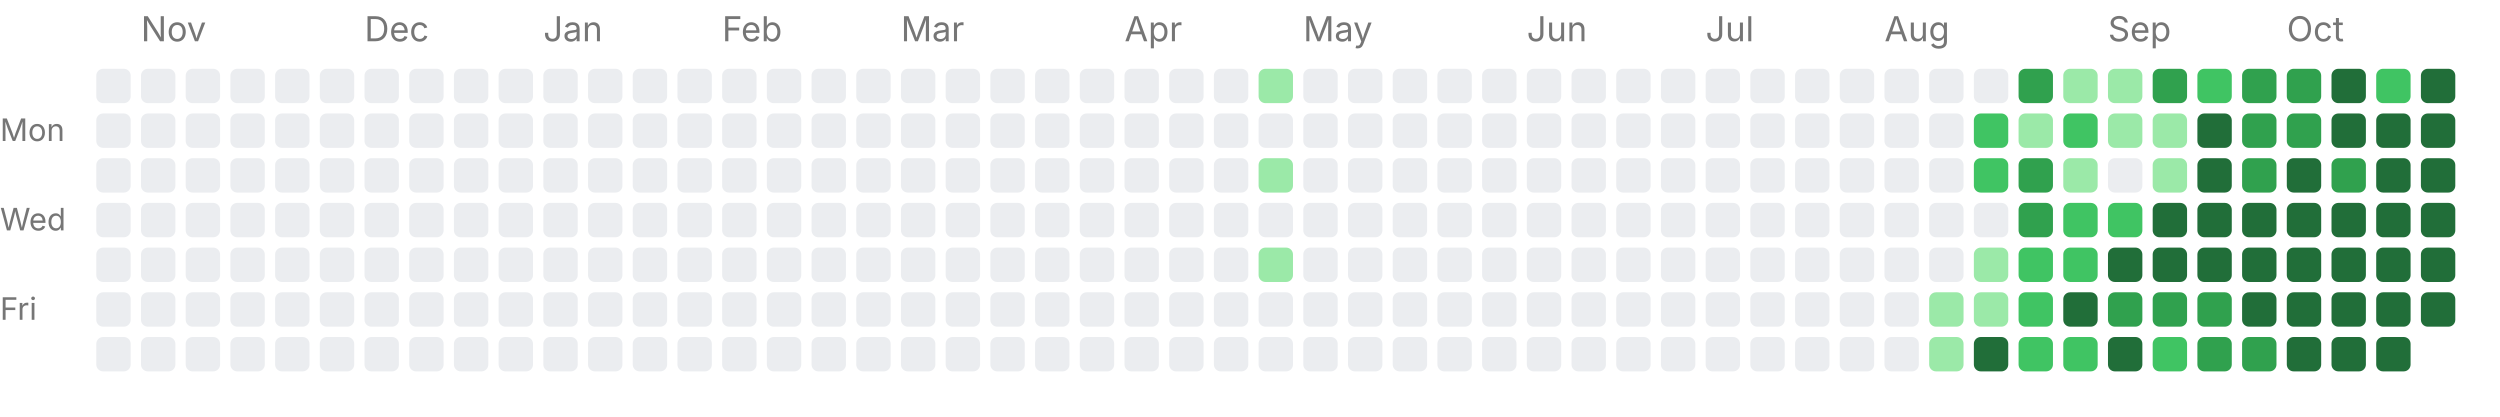
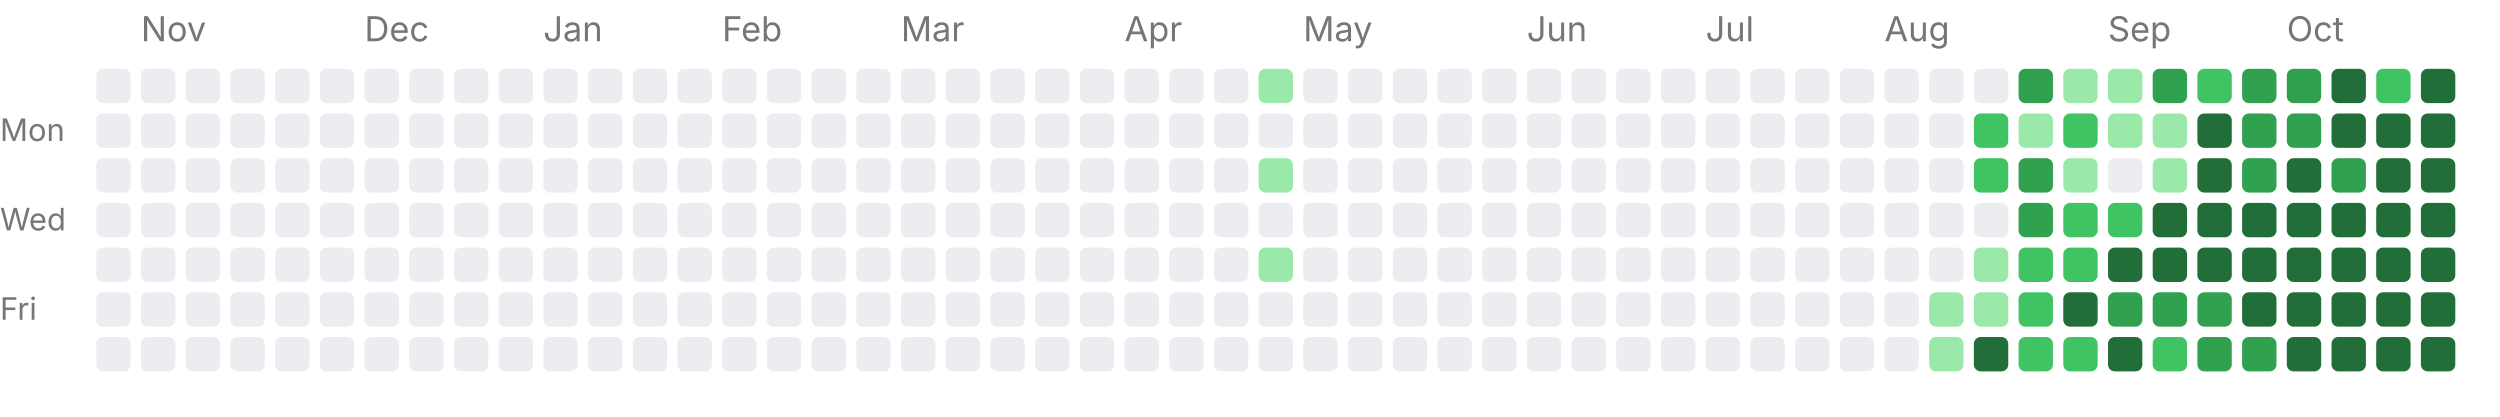
<svg xmlns="http://www.w3.org/2000/svg" viewBox="0 0 727 121" width="100%">
  <style>
    .day { shape-rendering: geometricPrecision; outline: none; }
    .day:hover { stroke: #0369a1; stroke-width: 1.5; }
  </style>
  <g>
    <text x="41" y="12" font-size="10" fill="#767676" font-family="-apple-system, BlinkMacSystemFont, Segoe UI, sans-serif">Nov</text>
    <text x="106" y="12" font-size="10" fill="#767676" font-family="-apple-system, BlinkMacSystemFont, Segoe UI, sans-serif">Dec</text>
    <text x="158" y="12" font-size="10" fill="#767676" font-family="-apple-system, BlinkMacSystemFont, Segoe UI, sans-serif">Jan</text>
    <text x="210" y="12" font-size="10" fill="#767676" font-family="-apple-system, BlinkMacSystemFont, Segoe UI, sans-serif">Feb</text>
    <text x="262" y="12" font-size="10" fill="#767676" font-family="-apple-system, BlinkMacSystemFont, Segoe UI, sans-serif">Mar</text>
    <text x="327" y="12" font-size="10" fill="#767676" font-family="-apple-system, BlinkMacSystemFont, Segoe UI, sans-serif">Apr</text>
    <text x="379" y="12" font-size="10" fill="#767676" font-family="-apple-system, BlinkMacSystemFont, Segoe UI, sans-serif">May</text>
    <text x="444" y="12" font-size="10" fill="#767676" font-family="-apple-system, BlinkMacSystemFont, Segoe UI, sans-serif">Jun</text>
    <text x="496" y="12" font-size="10" fill="#767676" font-family="-apple-system, BlinkMacSystemFont, Segoe UI, sans-serif">Jul</text>
    <text x="548" y="12" font-size="10" fill="#767676" font-family="-apple-system, BlinkMacSystemFont, Segoe UI, sans-serif">Aug</text>
    <text x="613" y="12" font-size="10" fill="#767676" font-family="-apple-system, BlinkMacSystemFont, Segoe UI, sans-serif">Sep</text>
    <text x="665" y="12" font-size="10" fill="#767676" font-family="-apple-system, BlinkMacSystemFont, Segoe UI, sans-serif">Oct</text>
    <text x="0" y="41" font-size="9" fill="#767676" font-family="-apple-system, BlinkMacSystemFont, Segoe UI, sans-serif">Mon</text>
    <text x="0" y="67" font-size="9" fill="#767676" font-family="-apple-system, BlinkMacSystemFont, Segoe UI, sans-serif">Wed</text>
    <text x="0" y="93" font-size="9" fill="#767676" font-family="-apple-system, BlinkMacSystemFont, Segoe UI, sans-serif">Fri</text>
    <rect class="day" width="10" height="10" x="28" y="20" fill="#ebedf0" rx="2" ry="2" data-date="2025-10-26" data-count="0" />
    <rect class="day" width="10" height="10" x="28" y="33" fill="#ebedf0" rx="2" ry="2" data-date="2025-10-27" data-count="0" />
    <rect class="day" width="10" height="10" x="28" y="46" fill="#ebedf0" rx="2" ry="2" data-date="2025-10-28" data-count="0" />
    <rect class="day" width="10" height="10" x="28" y="59" fill="#ebedf0" rx="2" ry="2" data-date="2025-10-29" data-count="0" />
    <rect class="day" width="10" height="10" x="28" y="72" fill="#ebedf0" rx="2" ry="2" data-date="2025-10-30" data-count="0" />
    <rect class="day" width="10" height="10" x="28" y="85" fill="#ebedf0" rx="2" ry="2" data-date="2025-10-31" data-count="0" />
    <rect class="day" width="10" height="10" x="28" y="98" fill="#ebedf0" rx="2" ry="2" data-date="2025-11-01" data-count="0" />
    <rect class="day" width="10" height="10" x="41" y="20" fill="#ebedf0" rx="2" ry="2" data-date="2025-11-02" data-count="0" />
    <rect class="day" width="10" height="10" x="41" y="33" fill="#ebedf0" rx="2" ry="2" data-date="2025-11-03" data-count="0" />
    <rect class="day" width="10" height="10" x="41" y="46" fill="#ebedf0" rx="2" ry="2" data-date="2025-11-04" data-count="0" />
    <rect class="day" width="10" height="10" x="41" y="59" fill="#ebedf0" rx="2" ry="2" data-date="2025-11-05" data-count="0" />
    <rect class="day" width="10" height="10" x="41" y="72" fill="#ebedf0" rx="2" ry="2" data-date="2025-11-06" data-count="0" />
    <rect class="day" width="10" height="10" x="41" y="85" fill="#ebedf0" rx="2" ry="2" data-date="2025-11-07" data-count="0" />
    <rect class="day" width="10" height="10" x="41" y="98" fill="#ebedf0" rx="2" ry="2" data-date="2025-11-08" data-count="0" />
    <rect class="day" width="10" height="10" x="54" y="20" fill="#ebedf0" rx="2" ry="2" data-date="2025-11-09" data-count="0" />
    <rect class="day" width="10" height="10" x="54" y="33" fill="#ebedf0" rx="2" ry="2" data-date="2025-11-10" data-count="0" />
    <rect class="day" width="10" height="10" x="54" y="46" fill="#ebedf0" rx="2" ry="2" data-date="2025-11-11" data-count="0" />
    <rect class="day" width="10" height="10" x="54" y="59" fill="#ebedf0" rx="2" ry="2" data-date="2025-11-12" data-count="0" />
    <rect class="day" width="10" height="10" x="54" y="72" fill="#ebedf0" rx="2" ry="2" data-date="2025-11-13" data-count="0" />
    <rect class="day" width="10" height="10" x="54" y="85" fill="#ebedf0" rx="2" ry="2" data-date="2025-11-14" data-count="0" />
    <rect class="day" width="10" height="10" x="54" y="98" fill="#ebedf0" rx="2" ry="2" data-date="2025-11-15" data-count="0" />
    <rect class="day" width="10" height="10" x="67" y="20" fill="#ebedf0" rx="2" ry="2" data-date="2025-11-16" data-count="0" />
    <rect class="day" width="10" height="10" x="67" y="33" fill="#ebedf0" rx="2" ry="2" data-date="2025-11-17" data-count="0" />
    <rect class="day" width="10" height="10" x="67" y="46" fill="#ebedf0" rx="2" ry="2" data-date="2025-11-18" data-count="0" />
    <rect class="day" width="10" height="10" x="67" y="59" fill="#ebedf0" rx="2" ry="2" data-date="2025-11-19" data-count="0" />
    <rect class="day" width="10" height="10" x="67" y="72" fill="#ebedf0" rx="2" ry="2" data-date="2025-11-20" data-count="0" />
    <rect class="day" width="10" height="10" x="67" y="85" fill="#ebedf0" rx="2" ry="2" data-date="2025-11-21" data-count="0" />
    <rect class="day" width="10" height="10" x="67" y="98" fill="#ebedf0" rx="2" ry="2" data-date="2025-11-22" data-count="0" />
    <rect class="day" width="10" height="10" x="80" y="20" fill="#ebedf0" rx="2" ry="2" data-date="2025-11-23" data-count="0" />
    <rect class="day" width="10" height="10" x="80" y="33" fill="#ebedf0" rx="2" ry="2" data-date="2025-11-24" data-count="0" />
    <rect class="day" width="10" height="10" x="80" y="46" fill="#ebedf0" rx="2" ry="2" data-date="2025-11-25" data-count="0" />
    <rect class="day" width="10" height="10" x="80" y="59" fill="#ebedf0" rx="2" ry="2" data-date="2025-11-26" data-count="0" />
    <rect class="day" width="10" height="10" x="80" y="72" fill="#ebedf0" rx="2" ry="2" data-date="2025-11-27" data-count="0" />
    <rect class="day" width="10" height="10" x="80" y="85" fill="#ebedf0" rx="2" ry="2" data-date="2025-11-28" data-count="0" />
    <rect class="day" width="10" height="10" x="80" y="98" fill="#ebedf0" rx="2" ry="2" data-date="2025-11-29" data-count="0" />
    <rect class="day" width="10" height="10" x="93" y="20" fill="#ebedf0" rx="2" ry="2" data-date="2025-11-30" data-count="0" />
    <rect class="day" width="10" height="10" x="93" y="33" fill="#ebedf0" rx="2" ry="2" data-date="2025-12-01" data-count="0" />
    <rect class="day" width="10" height="10" x="93" y="46" fill="#ebedf0" rx="2" ry="2" data-date="2025-12-02" data-count="0" />
    <rect class="day" width="10" height="10" x="93" y="59" fill="#ebedf0" rx="2" ry="2" data-date="2025-12-03" data-count="0" />
    <rect class="day" width="10" height="10" x="93" y="72" fill="#ebedf0" rx="2" ry="2" data-date="2025-12-04" data-count="0" />
    <rect class="day" width="10" height="10" x="93" y="85" fill="#ebedf0" rx="2" ry="2" data-date="2025-12-05" data-count="0" />
    <rect class="day" width="10" height="10" x="93" y="98" fill="#ebedf0" rx="2" ry="2" data-date="2025-12-06" data-count="0" />
    <rect class="day" width="10" height="10" x="106" y="20" fill="#ebedf0" rx="2" ry="2" data-date="2025-12-07" data-count="0" />
    <rect class="day" width="10" height="10" x="106" y="33" fill="#ebedf0" rx="2" ry="2" data-date="2025-12-08" data-count="0" />
    <rect class="day" width="10" height="10" x="106" y="46" fill="#ebedf0" rx="2" ry="2" data-date="2025-12-09" data-count="0" />
    <rect class="day" width="10" height="10" x="106" y="59" fill="#ebedf0" rx="2" ry="2" data-date="2025-12-10" data-count="0" />
    <rect class="day" width="10" height="10" x="106" y="72" fill="#ebedf0" rx="2" ry="2" data-date="2025-12-11" data-count="0" />
    <rect class="day" width="10" height="10" x="106" y="85" fill="#ebedf0" rx="2" ry="2" data-date="2025-12-12" data-count="0" />
    <rect class="day" width="10" height="10" x="106" y="98" fill="#ebedf0" rx="2" ry="2" data-date="2025-12-13" data-count="0" />
    <rect class="day" width="10" height="10" x="119" y="20" fill="#ebedf0" rx="2" ry="2" data-date="2025-12-14" data-count="0" />
    <rect class="day" width="10" height="10" x="119" y="33" fill="#ebedf0" rx="2" ry="2" data-date="2025-12-15" data-count="0" />
    <rect class="day" width="10" height="10" x="119" y="46" fill="#ebedf0" rx="2" ry="2" data-date="2025-12-16" data-count="0" />
    <rect class="day" width="10" height="10" x="119" y="59" fill="#ebedf0" rx="2" ry="2" data-date="2025-12-17" data-count="0" />
    <rect class="day" width="10" height="10" x="119" y="72" fill="#ebedf0" rx="2" ry="2" data-date="2025-12-18" data-count="0" />
    <rect class="day" width="10" height="10" x="119" y="85" fill="#ebedf0" rx="2" ry="2" data-date="2025-12-19" data-count="0" />
    <rect class="day" width="10" height="10" x="119" y="98" fill="#ebedf0" rx="2" ry="2" data-date="2025-12-20" data-count="0" />
    <rect class="day" width="10" height="10" x="132" y="20" fill="#ebedf0" rx="2" ry="2" data-date="2025-12-21" data-count="0" />
    <rect class="day" width="10" height="10" x="132" y="33" fill="#ebedf0" rx="2" ry="2" data-date="2025-12-22" data-count="0" />
    <rect class="day" width="10" height="10" x="132" y="46" fill="#ebedf0" rx="2" ry="2" data-date="2025-12-23" data-count="0" />
    <rect class="day" width="10" height="10" x="132" y="59" fill="#ebedf0" rx="2" ry="2" data-date="2025-12-24" data-count="0" />
    <rect class="day" width="10" height="10" x="132" y="72" fill="#ebedf0" rx="2" ry="2" data-date="2025-12-25" data-count="0" />
    <rect class="day" width="10" height="10" x="132" y="85" fill="#ebedf0" rx="2" ry="2" data-date="2025-12-26" data-count="0" />
    <rect class="day" width="10" height="10" x="132" y="98" fill="#ebedf0" rx="2" ry="2" data-date="2025-12-27" data-count="0" />
    <rect class="day" width="10" height="10" x="145" y="20" fill="#ebedf0" rx="2" ry="2" data-date="2025-12-28" data-count="0" />
    <rect class="day" width="10" height="10" x="145" y="33" fill="#ebedf0" rx="2" ry="2" data-date="2025-12-29" data-count="0" />
    <rect class="day" width="10" height="10" x="145" y="46" fill="#ebedf0" rx="2" ry="2" data-date="2025-12-30" data-count="0" />
    <rect class="day" width="10" height="10" x="145" y="59" fill="#ebedf0" rx="2" ry="2" data-date="2025-12-31" data-count="0" />
    <rect class="day" width="10" height="10" x="145" y="72" fill="#ebedf0" rx="2" ry="2" data-date="2026-01-01" data-count="0" />
    <rect class="day" width="10" height="10" x="145" y="85" fill="#ebedf0" rx="2" ry="2" data-date="2026-01-02" data-count="0" />
    <rect class="day" width="10" height="10" x="145" y="98" fill="#ebedf0" rx="2" ry="2" data-date="2026-01-03" data-count="0" />
    <rect class="day" width="10" height="10" x="158" y="20" fill="#ebedf0" rx="2" ry="2" data-date="2026-01-04" data-count="0" />
    <rect class="day" width="10" height="10" x="158" y="33" fill="#ebedf0" rx="2" ry="2" data-date="2026-01-05" data-count="0" />
    <rect class="day" width="10" height="10" x="158" y="46" fill="#ebedf0" rx="2" ry="2" data-date="2026-01-06" data-count="0" />
    <rect class="day" width="10" height="10" x="158" y="59" fill="#ebedf0" rx="2" ry="2" data-date="2026-01-07" data-count="0" />
    <rect class="day" width="10" height="10" x="158" y="72" fill="#ebedf0" rx="2" ry="2" data-date="2026-01-08" data-count="0" />
    <rect class="day" width="10" height="10" x="158" y="85" fill="#ebedf0" rx="2" ry="2" data-date="2026-01-09" data-count="0" />
    <rect class="day" width="10" height="10" x="158" y="98" fill="#ebedf0" rx="2" ry="2" data-date="2026-01-10" data-count="0" />
    <rect class="day" width="10" height="10" x="171" y="20" fill="#ebedf0" rx="2" ry="2" data-date="2026-01-11" data-count="0" />
    <rect class="day" width="10" height="10" x="171" y="33" fill="#ebedf0" rx="2" ry="2" data-date="2026-01-12" data-count="0" />
    <rect class="day" width="10" height="10" x="171" y="46" fill="#ebedf0" rx="2" ry="2" data-date="2026-01-13" data-count="0" />
    <rect class="day" width="10" height="10" x="171" y="59" fill="#ebedf0" rx="2" ry="2" data-date="2026-01-14" data-count="0" />
    <rect class="day" width="10" height="10" x="171" y="72" fill="#ebedf0" rx="2" ry="2" data-date="2026-01-15" data-count="0" />
    <rect class="day" width="10" height="10" x="171" y="85" fill="#ebedf0" rx="2" ry="2" data-date="2026-01-16" data-count="0" />
    <rect class="day" width="10" height="10" x="171" y="98" fill="#ebedf0" rx="2" ry="2" data-date="2026-01-17" data-count="0" />
    <rect class="day" width="10" height="10" x="184" y="20" fill="#ebedf0" rx="2" ry="2" data-date="2026-01-18" data-count="0" />
    <rect class="day" width="10" height="10" x="184" y="33" fill="#ebedf0" rx="2" ry="2" data-date="2026-01-19" data-count="0" />
    <rect class="day" width="10" height="10" x="184" y="46" fill="#ebedf0" rx="2" ry="2" data-date="2026-01-20" data-count="0" />
    <rect class="day" width="10" height="10" x="184" y="59" fill="#ebedf0" rx="2" ry="2" data-date="2026-01-21" data-count="0" />
    <rect class="day" width="10" height="10" x="184" y="72" fill="#ebedf0" rx="2" ry="2" data-date="2026-01-22" data-count="0" />
    <rect class="day" width="10" height="10" x="184" y="85" fill="#ebedf0" rx="2" ry="2" data-date="2026-01-23" data-count="0" />
    <rect class="day" width="10" height="10" x="184" y="98" fill="#ebedf0" rx="2" ry="2" data-date="2026-01-24" data-count="0" />
    <rect class="day" width="10" height="10" x="197" y="20" fill="#ebedf0" rx="2" ry="2" data-date="2026-01-25" data-count="0" />
    <rect class="day" width="10" height="10" x="197" y="33" fill="#ebedf0" rx="2" ry="2" data-date="2026-01-26" data-count="0" />
    <rect class="day" width="10" height="10" x="197" y="46" fill="#ebedf0" rx="2" ry="2" data-date="2026-01-27" data-count="0" />
    <rect class="day" width="10" height="10" x="197" y="59" fill="#ebedf0" rx="2" ry="2" data-date="2026-01-28" data-count="0" />
    <rect class="day" width="10" height="10" x="197" y="72" fill="#ebedf0" rx="2" ry="2" data-date="2026-01-29" data-count="0" />
    <rect class="day" width="10" height="10" x="197" y="85" fill="#ebedf0" rx="2" ry="2" data-date="2026-01-30" data-count="0" />
    <rect class="day" width="10" height="10" x="197" y="98" fill="#ebedf0" rx="2" ry="2" data-date="2026-01-31" data-count="0" />
    <rect class="day" width="10" height="10" x="210" y="20" fill="#ebedf0" rx="2" ry="2" data-date="2026-02-01" data-count="0" />
    <rect class="day" width="10" height="10" x="210" y="33" fill="#ebedf0" rx="2" ry="2" data-date="2026-02-02" data-count="0" />
    <rect class="day" width="10" height="10" x="210" y="46" fill="#ebedf0" rx="2" ry="2" data-date="2026-02-03" data-count="0" />
    <rect class="day" width="10" height="10" x="210" y="59" fill="#ebedf0" rx="2" ry="2" data-date="2026-02-04" data-count="0" />
    <rect class="day" width="10" height="10" x="210" y="72" fill="#ebedf0" rx="2" ry="2" data-date="2026-02-05" data-count="0" />
    <rect class="day" width="10" height="10" x="210" y="85" fill="#ebedf0" rx="2" ry="2" data-date="2026-02-06" data-count="0" />
    <rect class="day" width="10" height="10" x="210" y="98" fill="#ebedf0" rx="2" ry="2" data-date="2026-02-07" data-count="0" />
    <rect class="day" width="10" height="10" x="223" y="20" fill="#ebedf0" rx="2" ry="2" data-date="2026-02-08" data-count="0" />
    <rect class="day" width="10" height="10" x="223" y="33" fill="#ebedf0" rx="2" ry="2" data-date="2026-02-09" data-count="0" />
    <rect class="day" width="10" height="10" x="223" y="46" fill="#ebedf0" rx="2" ry="2" data-date="2026-02-10" data-count="0" />
    <rect class="day" width="10" height="10" x="223" y="59" fill="#ebedf0" rx="2" ry="2" data-date="2026-02-11" data-count="0" />
    <rect class="day" width="10" height="10" x="223" y="72" fill="#ebedf0" rx="2" ry="2" data-date="2026-02-12" data-count="0" />
    <rect class="day" width="10" height="10" x="223" y="85" fill="#ebedf0" rx="2" ry="2" data-date="2026-02-13" data-count="0" />
    <rect class="day" width="10" height="10" x="223" y="98" fill="#ebedf0" rx="2" ry="2" data-date="2026-02-14" data-count="0" />
    <rect class="day" width="10" height="10" x="236" y="20" fill="#ebedf0" rx="2" ry="2" data-date="2026-02-15" data-count="0" />
    <rect class="day" width="10" height="10" x="236" y="33" fill="#ebedf0" rx="2" ry="2" data-date="2026-02-16" data-count="0" />
    <rect class="day" width="10" height="10" x="236" y="46" fill="#ebedf0" rx="2" ry="2" data-date="2026-02-17" data-count="0" />
    <rect class="day" width="10" height="10" x="236" y="59" fill="#ebedf0" rx="2" ry="2" data-date="2026-02-18" data-count="0" />
    <rect class="day" width="10" height="10" x="236" y="72" fill="#ebedf0" rx="2" ry="2" data-date="2026-02-19" data-count="0" />
    <rect class="day" width="10" height="10" x="236" y="85" fill="#ebedf0" rx="2" ry="2" data-date="2026-02-20" data-count="0" />
    <rect class="day" width="10" height="10" x="236" y="98" fill="#ebedf0" rx="2" ry="2" data-date="2026-02-21" data-count="0" />
    <rect class="day" width="10" height="10" x="249" y="20" fill="#ebedf0" rx="2" ry="2" data-date="2026-02-22" data-count="0" />
    <rect class="day" width="10" height="10" x="249" y="33" fill="#ebedf0" rx="2" ry="2" data-date="2026-02-23" data-count="0" />
    <rect class="day" width="10" height="10" x="249" y="46" fill="#ebedf0" rx="2" ry="2" data-date="2026-02-24" data-count="0" />
    <rect class="day" width="10" height="10" x="249" y="59" fill="#ebedf0" rx="2" ry="2" data-date="2026-02-25" data-count="0" />
    <rect class="day" width="10" height="10" x="249" y="72" fill="#ebedf0" rx="2" ry="2" data-date="2026-02-26" data-count="0" />
    <rect class="day" width="10" height="10" x="249" y="85" fill="#ebedf0" rx="2" ry="2" data-date="2026-02-27" data-count="0" />
    <rect class="day" width="10" height="10" x="249" y="98" fill="#ebedf0" rx="2" ry="2" data-date="2026-02-28" data-count="0" />
    <rect class="day" width="10" height="10" x="262" y="20" fill="#ebedf0" rx="2" ry="2" data-date="2026-03-01" data-count="0" />
    <rect class="day" width="10" height="10" x="262" y="33" fill="#ebedf0" rx="2" ry="2" data-date="2026-03-02" data-count="0" />
    <rect class="day" width="10" height="10" x="262" y="46" fill="#ebedf0" rx="2" ry="2" data-date="2026-03-03" data-count="0" />
    <rect class="day" width="10" height="10" x="262" y="59" fill="#ebedf0" rx="2" ry="2" data-date="2026-03-04" data-count="0" />
    <rect class="day" width="10" height="10" x="262" y="72" fill="#ebedf0" rx="2" ry="2" data-date="2026-03-05" data-count="0" />
    <rect class="day" width="10" height="10" x="262" y="85" fill="#ebedf0" rx="2" ry="2" data-date="2026-03-06" data-count="0" />
    <rect class="day" width="10" height="10" x="262" y="98" fill="#ebedf0" rx="2" ry="2" data-date="2026-03-07" data-count="0" />
    <rect class="day" width="10" height="10" x="275" y="20" fill="#ebedf0" rx="2" ry="2" data-date="2026-03-08" data-count="0" />
    <rect class="day" width="10" height="10" x="275" y="33" fill="#ebedf0" rx="2" ry="2" data-date="2026-03-09" data-count="0" />
    <rect class="day" width="10" height="10" x="275" y="46" fill="#ebedf0" rx="2" ry="2" data-date="2026-03-10" data-count="0" />
    <rect class="day" width="10" height="10" x="275" y="59" fill="#ebedf0" rx="2" ry="2" data-date="2026-03-11" data-count="0" />
    <rect class="day" width="10" height="10" x="275" y="72" fill="#ebedf0" rx="2" ry="2" data-date="2026-03-12" data-count="0" />
    <rect class="day" width="10" height="10" x="275" y="85" fill="#ebedf0" rx="2" ry="2" data-date="2026-03-13" data-count="0" />
    <rect class="day" width="10" height="10" x="275" y="98" fill="#ebedf0" rx="2" ry="2" data-date="2026-03-14" data-count="0" />
    <rect class="day" width="10" height="10" x="288" y="20" fill="#ebedf0" rx="2" ry="2" data-date="2026-03-15" data-count="0" />
    <rect class="day" width="10" height="10" x="288" y="33" fill="#ebedf0" rx="2" ry="2" data-date="2026-03-16" data-count="0" />
    <rect class="day" width="10" height="10" x="288" y="46" fill="#ebedf0" rx="2" ry="2" data-date="2026-03-17" data-count="0" />
    <rect class="day" width="10" height="10" x="288" y="59" fill="#ebedf0" rx="2" ry="2" data-date="2026-03-18" data-count="0" />
    <rect class="day" width="10" height="10" x="288" y="72" fill="#ebedf0" rx="2" ry="2" data-date="2026-03-19" data-count="0" />
    <rect class="day" width="10" height="10" x="288" y="85" fill="#ebedf0" rx="2" ry="2" data-date="2026-03-20" data-count="0" />
    <rect class="day" width="10" height="10" x="288" y="98" fill="#ebedf0" rx="2" ry="2" data-date="2026-03-21" data-count="0" />
    <rect class="day" width="10" height="10" x="301" y="20" fill="#ebedf0" rx="2" ry="2" data-date="2026-03-22" data-count="0" />
    <rect class="day" width="10" height="10" x="301" y="33" fill="#ebedf0" rx="2" ry="2" data-date="2026-03-23" data-count="0" />
    <rect class="day" width="10" height="10" x="301" y="46" fill="#ebedf0" rx="2" ry="2" data-date="2026-03-24" data-count="0" />
    <rect class="day" width="10" height="10" x="301" y="59" fill="#ebedf0" rx="2" ry="2" data-date="2026-03-25" data-count="0" />
    <rect class="day" width="10" height="10" x="301" y="72" fill="#ebedf0" rx="2" ry="2" data-date="2026-03-26" data-count="0" />
    <rect class="day" width="10" height="10" x="301" y="85" fill="#ebedf0" rx="2" ry="2" data-date="2026-03-27" data-count="0" />
    <rect class="day" width="10" height="10" x="301" y="98" fill="#ebedf0" rx="2" ry="2" data-date="2026-03-28" data-count="0" />
    <rect class="day" width="10" height="10" x="314" y="20" fill="#ebedf0" rx="2" ry="2" data-date="2026-03-29" data-count="0" />
    <rect class="day" width="10" height="10" x="314" y="33" fill="#ebedf0" rx="2" ry="2" data-date="2026-03-30" data-count="0" />
    <rect class="day" width="10" height="10" x="314" y="46" fill="#ebedf0" rx="2" ry="2" data-date="2026-03-31" data-count="0" />
    <rect class="day" width="10" height="10" x="314" y="59" fill="#ebedf0" rx="2" ry="2" data-date="2026-04-01" data-count="0" />
    <rect class="day" width="10" height="10" x="314" y="72" fill="#ebedf0" rx="2" ry="2" data-date="2026-04-02" data-count="0" />
    <rect class="day" width="10" height="10" x="314" y="85" fill="#ebedf0" rx="2" ry="2" data-date="2026-04-03" data-count="0" />
    <rect class="day" width="10" height="10" x="314" y="98" fill="#ebedf0" rx="2" ry="2" data-date="2026-04-04" data-count="0" />
    <rect class="day" width="10" height="10" x="327" y="20" fill="#ebedf0" rx="2" ry="2" data-date="2026-04-05" data-count="0" />
    <rect class="day" width="10" height="10" x="327" y="33" fill="#ebedf0" rx="2" ry="2" data-date="2026-04-06" data-count="0" />
    <rect class="day" width="10" height="10" x="327" y="46" fill="#ebedf0" rx="2" ry="2" data-date="2026-04-07" data-count="0" />
    <rect class="day" width="10" height="10" x="327" y="59" fill="#ebedf0" rx="2" ry="2" data-date="2026-04-08" data-count="0" />
    <rect class="day" width="10" height="10" x="327" y="72" fill="#ebedf0" rx="2" ry="2" data-date="2026-04-09" data-count="0" />
    <rect class="day" width="10" height="10" x="327" y="85" fill="#ebedf0" rx="2" ry="2" data-date="2026-04-10" data-count="0" />
    <rect class="day" width="10" height="10" x="327" y="98" fill="#ebedf0" rx="2" ry="2" data-date="2026-04-11" data-count="0" />
    <rect class="day" width="10" height="10" x="340" y="20" fill="#ebedf0" rx="2" ry="2" data-date="2026-04-12" data-count="0" />
    <rect class="day" width="10" height="10" x="340" y="33" fill="#ebedf0" rx="2" ry="2" data-date="2026-04-13" data-count="0" />
    <rect class="day" width="10" height="10" x="340" y="46" fill="#ebedf0" rx="2" ry="2" data-date="2026-04-14" data-count="0" />
    <rect class="day" width="10" height="10" x="340" y="59" fill="#ebedf0" rx="2" ry="2" data-date="2026-04-15" data-count="0" />
    <rect class="day" width="10" height="10" x="340" y="72" fill="#ebedf0" rx="2" ry="2" data-date="2026-04-16" data-count="0" />
    <rect class="day" width="10" height="10" x="340" y="85" fill="#ebedf0" rx="2" ry="2" data-date="2026-04-17" data-count="0" />
    <rect class="day" width="10" height="10" x="340" y="98" fill="#ebedf0" rx="2" ry="2" data-date="2026-04-18" data-count="0" />
    <rect class="day" width="10" height="10" x="353" y="20" fill="#ebedf0" rx="2" ry="2" data-date="2026-04-19" data-count="0" />
    <rect class="day" width="10" height="10" x="353" y="33" fill="#ebedf0" rx="2" ry="2" data-date="2026-04-20" data-count="0" />
    <rect class="day" width="10" height="10" x="353" y="46" fill="#ebedf0" rx="2" ry="2" data-date="2026-04-21" data-count="0" />
    <rect class="day" width="10" height="10" x="353" y="59" fill="#ebedf0" rx="2" ry="2" data-date="2026-04-22" data-count="0" />
    <rect class="day" width="10" height="10" x="353" y="72" fill="#ebedf0" rx="2" ry="2" data-date="2026-04-23" data-count="0" />
    <rect class="day" width="10" height="10" x="353" y="85" fill="#ebedf0" rx="2" ry="2" data-date="2026-04-24" data-count="0" />
    <rect class="day" width="10" height="10" x="353" y="98" fill="#ebedf0" rx="2" ry="2" data-date="2026-04-25" data-count="0" />
    <rect class="day" width="10" height="10" x="366" y="20" fill="#9be9a8" rx="2" ry="2" data-date="2026-04-26" data-count="3" />
    <rect class="day" width="10" height="10" x="366" y="33" fill="#ebedf0" rx="2" ry="2" data-date="2026-04-27" data-count="0" />
    <rect class="day" width="10" height="10" x="366" y="46" fill="#9be9a8" rx="2" ry="2" data-date="2026-04-28" data-count="2" />
    <rect class="day" width="10" height="10" x="366" y="59" fill="#ebedf0" rx="2" ry="2" data-date="2026-04-29" data-count="0" />
    <rect class="day" width="10" height="10" x="366" y="72" fill="#9be9a8" rx="2" ry="2" data-date="2026-04-30" data-count="1" />
    <rect class="day" width="10" height="10" x="366" y="85" fill="#ebedf0" rx="2" ry="2" data-date="2026-05-01" data-count="0" />
    <rect class="day" width="10" height="10" x="366" y="98" fill="#ebedf0" rx="2" ry="2" data-date="2026-05-02" data-count="0" />
    <rect class="day" width="10" height="10" x="379" y="20" fill="#ebedf0" rx="2" ry="2" data-date="2026-05-03" data-count="0" />
    <rect class="day" width="10" height="10" x="379" y="33" fill="#ebedf0" rx="2" ry="2" data-date="2026-05-04" data-count="0" />
    <rect class="day" width="10" height="10" x="379" y="46" fill="#ebedf0" rx="2" ry="2" data-date="2026-05-05" data-count="0" />
    <rect class="day" width="10" height="10" x="379" y="59" fill="#ebedf0" rx="2" ry="2" data-date="2026-05-06" data-count="0" />
    <rect class="day" width="10" height="10" x="379" y="72" fill="#ebedf0" rx="2" ry="2" data-date="2026-05-07" data-count="0" />
    <rect class="day" width="10" height="10" x="379" y="85" fill="#ebedf0" rx="2" ry="2" data-date="2026-05-08" data-count="0" />
    <rect class="day" width="10" height="10" x="379" y="98" fill="#ebedf0" rx="2" ry="2" data-date="2026-05-09" data-count="0" />
    <rect class="day" width="10" height="10" x="392" y="20" fill="#ebedf0" rx="2" ry="2" data-date="2026-05-10" data-count="0" />
    <rect class="day" width="10" height="10" x="392" y="33" fill="#ebedf0" rx="2" ry="2" data-date="2026-05-11" data-count="0" />
    <rect class="day" width="10" height="10" x="392" y="46" fill="#ebedf0" rx="2" ry="2" data-date="2026-05-12" data-count="0" />
    <rect class="day" width="10" height="10" x="392" y="59" fill="#ebedf0" rx="2" ry="2" data-date="2026-05-13" data-count="0" />
    <rect class="day" width="10" height="10" x="392" y="72" fill="#ebedf0" rx="2" ry="2" data-date="2026-05-14" data-count="0" />
    <rect class="day" width="10" height="10" x="392" y="85" fill="#ebedf0" rx="2" ry="2" data-date="2026-05-15" data-count="0" />
    <rect class="day" width="10" height="10" x="392" y="98" fill="#ebedf0" rx="2" ry="2" data-date="2026-05-16" data-count="0" />
    <rect class="day" width="10" height="10" x="405" y="20" fill="#ebedf0" rx="2" ry="2" data-date="2026-05-17" data-count="0" />
    <rect class="day" width="10" height="10" x="405" y="33" fill="#ebedf0" rx="2" ry="2" data-date="2026-05-18" data-count="0" />
    <rect class="day" width="10" height="10" x="405" y="46" fill="#ebedf0" rx="2" ry="2" data-date="2026-05-19" data-count="0" />
    <rect class="day" width="10" height="10" x="405" y="59" fill="#ebedf0" rx="2" ry="2" data-date="2026-05-20" data-count="0" />
    <rect class="day" width="10" height="10" x="405" y="72" fill="#ebedf0" rx="2" ry="2" data-date="2026-05-21" data-count="0" />
    <rect class="day" width="10" height="10" x="405" y="85" fill="#ebedf0" rx="2" ry="2" data-date="2026-05-22" data-count="0" />
    <rect class="day" width="10" height="10" x="405" y="98" fill="#ebedf0" rx="2" ry="2" data-date="2026-05-23" data-count="0" />
    <rect class="day" width="10" height="10" x="418" y="20" fill="#ebedf0" rx="2" ry="2" data-date="2026-05-24" data-count="0" />
    <rect class="day" width="10" height="10" x="418" y="33" fill="#ebedf0" rx="2" ry="2" data-date="2026-05-25" data-count="0" />
    <rect class="day" width="10" height="10" x="418" y="46" fill="#ebedf0" rx="2" ry="2" data-date="2026-05-26" data-count="0" />
    <rect class="day" width="10" height="10" x="418" y="59" fill="#ebedf0" rx="2" ry="2" data-date="2026-05-27" data-count="0" />
    <rect class="day" width="10" height="10" x="418" y="72" fill="#ebedf0" rx="2" ry="2" data-date="2026-05-28" data-count="0" />
    <rect class="day" width="10" height="10" x="418" y="85" fill="#ebedf0" rx="2" ry="2" data-date="2026-05-29" data-count="0" />
    <rect class="day" width="10" height="10" x="418" y="98" fill="#ebedf0" rx="2" ry="2" data-date="2026-05-30" data-count="0" />
    <rect class="day" width="10" height="10" x="431" y="20" fill="#ebedf0" rx="2" ry="2" data-date="2026-05-31" data-count="0" />
    <rect class="day" width="10" height="10" x="431" y="33" fill="#ebedf0" rx="2" ry="2" data-date="2026-06-01" data-count="0" />
    <rect class="day" width="10" height="10" x="431" y="46" fill="#ebedf0" rx="2" ry="2" data-date="2026-06-02" data-count="0" />
    <rect class="day" width="10" height="10" x="431" y="59" fill="#ebedf0" rx="2" ry="2" data-date="2026-06-03" data-count="0" />
    <rect class="day" width="10" height="10" x="431" y="72" fill="#ebedf0" rx="2" ry="2" data-date="2026-06-04" data-count="0" />
    <rect class="day" width="10" height="10" x="431" y="85" fill="#ebedf0" rx="2" ry="2" data-date="2026-06-05" data-count="0" />
    <rect class="day" width="10" height="10" x="431" y="98" fill="#ebedf0" rx="2" ry="2" data-date="2026-06-06" data-count="0" />
    <rect class="day" width="10" height="10" x="444" y="20" fill="#ebedf0" rx="2" ry="2" data-date="2026-06-07" data-count="0" />
    <rect class="day" width="10" height="10" x="444" y="33" fill="#ebedf0" rx="2" ry="2" data-date="2026-06-08" data-count="0" />
    <rect class="day" width="10" height="10" x="444" y="46" fill="#ebedf0" rx="2" ry="2" data-date="2026-06-09" data-count="0" />
    <rect class="day" width="10" height="10" x="444" y="59" fill="#ebedf0" rx="2" ry="2" data-date="2026-06-10" data-count="0" />
    <rect class="day" width="10" height="10" x="444" y="72" fill="#ebedf0" rx="2" ry="2" data-date="2026-06-11" data-count="0" />
    <rect class="day" width="10" height="10" x="444" y="85" fill="#ebedf0" rx="2" ry="2" data-date="2026-06-12" data-count="0" />
    <rect class="day" width="10" height="10" x="444" y="98" fill="#ebedf0" rx="2" ry="2" data-date="2026-06-13" data-count="0" />
    <rect class="day" width="10" height="10" x="457" y="20" fill="#ebedf0" rx="2" ry="2" data-date="2026-06-14" data-count="0" />
    <rect class="day" width="10" height="10" x="457" y="33" fill="#ebedf0" rx="2" ry="2" data-date="2026-06-15" data-count="0" />
    <rect class="day" width="10" height="10" x="457" y="46" fill="#ebedf0" rx="2" ry="2" data-date="2026-06-16" data-count="0" />
    <rect class="day" width="10" height="10" x="457" y="59" fill="#ebedf0" rx="2" ry="2" data-date="2026-06-17" data-count="0" />
    <rect class="day" width="10" height="10" x="457" y="72" fill="#ebedf0" rx="2" ry="2" data-date="2026-06-18" data-count="0" />
    <rect class="day" width="10" height="10" x="457" y="85" fill="#ebedf0" rx="2" ry="2" data-date="2026-06-19" data-count="0" />
    <rect class="day" width="10" height="10" x="457" y="98" fill="#ebedf0" rx="2" ry="2" data-date="2026-06-20" data-count="0" />
    <rect class="day" width="10" height="10" x="470" y="20" fill="#ebedf0" rx="2" ry="2" data-date="2026-06-21" data-count="0" />
    <rect class="day" width="10" height="10" x="470" y="33" fill="#ebedf0" rx="2" ry="2" data-date="2026-06-22" data-count="0" />
    <rect class="day" width="10" height="10" x="470" y="46" fill="#ebedf0" rx="2" ry="2" data-date="2026-06-23" data-count="0" />
    <rect class="day" width="10" height="10" x="470" y="59" fill="#ebedf0" rx="2" ry="2" data-date="2026-06-24" data-count="0" />
    <rect class="day" width="10" height="10" x="470" y="72" fill="#ebedf0" rx="2" ry="2" data-date="2026-06-25" data-count="0" />
    <rect class="day" width="10" height="10" x="470" y="85" fill="#ebedf0" rx="2" ry="2" data-date="2026-06-26" data-count="0" />
    <rect class="day" width="10" height="10" x="470" y="98" fill="#ebedf0" rx="2" ry="2" data-date="2026-06-27" data-count="0" />
    <rect class="day" width="10" height="10" x="483" y="20" fill="#ebedf0" rx="2" ry="2" data-date="2026-06-28" data-count="0" />
    <rect class="day" width="10" height="10" x="483" y="33" fill="#ebedf0" rx="2" ry="2" data-date="2026-06-29" data-count="0" />
    <rect class="day" width="10" height="10" x="483" y="46" fill="#ebedf0" rx="2" ry="2" data-date="2026-06-30" data-count="0" />
    <rect class="day" width="10" height="10" x="483" y="59" fill="#ebedf0" rx="2" ry="2" data-date="2026-07-01" data-count="0" />
    <rect class="day" width="10" height="10" x="483" y="72" fill="#ebedf0" rx="2" ry="2" data-date="2026-07-02" data-count="0" />
    <rect class="day" width="10" height="10" x="483" y="85" fill="#ebedf0" rx="2" ry="2" data-date="2026-07-03" data-count="0" />
    <rect class="day" width="10" height="10" x="483" y="98" fill="#ebedf0" rx="2" ry="2" data-date="2026-07-04" data-count="0" />
    <rect class="day" width="10" height="10" x="496" y="20" fill="#ebedf0" rx="2" ry="2" data-date="2026-07-05" data-count="0" />
    <rect class="day" width="10" height="10" x="496" y="33" fill="#ebedf0" rx="2" ry="2" data-date="2026-07-06" data-count="0" />
    <rect class="day" width="10" height="10" x="496" y="46" fill="#ebedf0" rx="2" ry="2" data-date="2026-07-07" data-count="0" />
    <rect class="day" width="10" height="10" x="496" y="59" fill="#ebedf0" rx="2" ry="2" data-date="2026-07-08" data-count="0" />
    <rect class="day" width="10" height="10" x="496" y="72" fill="#ebedf0" rx="2" ry="2" data-date="2026-07-09" data-count="0" />
    <rect class="day" width="10" height="10" x="496" y="85" fill="#ebedf0" rx="2" ry="2" data-date="2026-07-10" data-count="0" />
    <rect class="day" width="10" height="10" x="496" y="98" fill="#ebedf0" rx="2" ry="2" data-date="2026-07-11" data-count="0" />
    <rect class="day" width="10" height="10" x="509" y="20" fill="#ebedf0" rx="2" ry="2" data-date="2026-07-12" data-count="0" />
    <rect class="day" width="10" height="10" x="509" y="33" fill="#ebedf0" rx="2" ry="2" data-date="2026-07-13" data-count="0" />
    <rect class="day" width="10" height="10" x="509" y="46" fill="#ebedf0" rx="2" ry="2" data-date="2026-07-14" data-count="0" />
    <rect class="day" width="10" height="10" x="509" y="59" fill="#ebedf0" rx="2" ry="2" data-date="2026-07-15" data-count="0" />
    <rect class="day" width="10" height="10" x="509" y="72" fill="#ebedf0" rx="2" ry="2" data-date="2026-07-16" data-count="0" />
    <rect class="day" width="10" height="10" x="509" y="85" fill="#ebedf0" rx="2" ry="2" data-date="2026-07-17" data-count="0" />
    <rect class="day" width="10" height="10" x="509" y="98" fill="#ebedf0" rx="2" ry="2" data-date="2026-07-18" data-count="0" />
    <rect class="day" width="10" height="10" x="522" y="20" fill="#ebedf0" rx="2" ry="2" data-date="2026-07-19" data-count="0" />
    <rect class="day" width="10" height="10" x="522" y="33" fill="#ebedf0" rx="2" ry="2" data-date="2026-07-20" data-count="0" />
    <rect class="day" width="10" height="10" x="522" y="46" fill="#ebedf0" rx="2" ry="2" data-date="2026-07-21" data-count="0" />
    <rect class="day" width="10" height="10" x="522" y="59" fill="#ebedf0" rx="2" ry="2" data-date="2026-07-22" data-count="0" />
    <rect class="day" width="10" height="10" x="522" y="72" fill="#ebedf0" rx="2" ry="2" data-date="2026-07-23" data-count="0" />
    <rect class="day" width="10" height="10" x="522" y="85" fill="#ebedf0" rx="2" ry="2" data-date="2026-07-24" data-count="0" />
    <rect class="day" width="10" height="10" x="522" y="98" fill="#ebedf0" rx="2" ry="2" data-date="2026-07-25" data-count="0" />
    <rect class="day" width="10" height="10" x="535" y="20" fill="#ebedf0" rx="2" ry="2" data-date="2026-07-26" data-count="0" />
    <rect class="day" width="10" height="10" x="535" y="33" fill="#ebedf0" rx="2" ry="2" data-date="2026-07-27" data-count="0" />
    <rect class="day" width="10" height="10" x="535" y="46" fill="#ebedf0" rx="2" ry="2" data-date="2026-07-28" data-count="0" />
    <rect class="day" width="10" height="10" x="535" y="59" fill="#ebedf0" rx="2" ry="2" data-date="2026-07-29" data-count="0" />
    <rect class="day" width="10" height="10" x="535" y="72" fill="#ebedf0" rx="2" ry="2" data-date="2026-07-30" data-count="0" />
    <rect class="day" width="10" height="10" x="535" y="85" fill="#ebedf0" rx="2" ry="2" data-date="2026-07-31" data-count="0" />
    <rect class="day" width="10" height="10" x="535" y="98" fill="#ebedf0" rx="2" ry="2" data-date="2026-08-01" data-count="0" />
    <rect class="day" width="10" height="10" x="548" y="20" fill="#ebedf0" rx="2" ry="2" data-date="2026-08-02" data-count="0" />
    <rect class="day" width="10" height="10" x="548" y="33" fill="#ebedf0" rx="2" ry="2" data-date="2026-08-03" data-count="0" />
    <rect class="day" width="10" height="10" x="548" y="46" fill="#ebedf0" rx="2" ry="2" data-date="2026-08-04" data-count="0" />
    <rect class="day" width="10" height="10" x="548" y="59" fill="#ebedf0" rx="2" ry="2" data-date="2026-08-05" data-count="0" />
    <rect class="day" width="10" height="10" x="548" y="72" fill="#ebedf0" rx="2" ry="2" data-date="2026-08-06" data-count="0" />
    <rect class="day" width="10" height="10" x="548" y="85" fill="#ebedf0" rx="2" ry="2" data-date="2026-08-07" data-count="0" />
    <rect class="day" width="10" height="10" x="548" y="98" fill="#ebedf0" rx="2" ry="2" data-date="2026-08-08" data-count="0" />
    <rect class="day" width="10" height="10" x="561" y="20" fill="#ebedf0" rx="2" ry="2" data-date="2026-08-09" data-count="0" />
    <rect class="day" width="10" height="10" x="561" y="33" fill="#ebedf0" rx="2" ry="2" data-date="2026-08-10" data-count="0" />
    <rect class="day" width="10" height="10" x="561" y="46" fill="#ebedf0" rx="2" ry="2" data-date="2026-08-11" data-count="0" />
    <rect class="day" width="10" height="10" x="561" y="59" fill="#ebedf0" rx="2" ry="2" data-date="2026-08-12" data-count="0" />
    <rect class="day" width="10" height="10" x="561" y="72" fill="#ebedf0" rx="2" ry="2" data-date="2026-08-13" data-count="0" />
    <rect class="day" width="10" height="10" x="561" y="85" fill="#9be9a8" rx="2" ry="2" data-date="2026-08-14" data-count="3" />
    <rect class="day" width="10" height="10" x="561" y="98" fill="#9be9a8" rx="2" ry="2" data-date="2026-08-15" data-count="1" />
    <rect class="day" width="10" height="10" x="574" y="20" fill="#ebedf0" rx="2" ry="2" data-date="2026-08-16" data-count="0" />
    <rect class="day" width="10" height="10" x="574" y="33" fill="#40c463" rx="2" ry="2" data-date="2026-08-17" data-count="5" />
    <rect class="day" width="10" height="10" x="574" y="46" fill="#40c463" rx="2" ry="2" data-date="2026-08-18" data-count="5" />
    <rect class="day" width="10" height="10" x="574" y="59" fill="#ebedf0" rx="2" ry="2" data-date="2026-08-19" data-count="0" />
    <rect class="day" width="10" height="10" x="574" y="72" fill="#9be9a8" rx="2" ry="2" data-date="2026-08-20" data-count="3" />
    <rect class="day" width="10" height="10" x="574" y="85" fill="#9be9a8" rx="2" ry="2" data-date="2026-08-21" data-count="1" />
    <rect class="day" width="10" height="10" x="574" y="98" fill="#216e39" rx="2" ry="2" data-date="2026-08-22" data-count="31" />
    <rect class="day" width="10" height="10" x="587" y="20" fill="#30a14e" rx="2" ry="2" data-date="2026-08-23" data-count="20" />
    <rect class="day" width="10" height="10" x="587" y="33" fill="#9be9a8" rx="2" ry="2" data-date="2026-08-24" data-count="1" />
    <rect class="day" width="10" height="10" x="587" y="46" fill="#30a14e" rx="2" ry="2" data-date="2026-08-25" data-count="15" />
    <rect class="day" width="10" height="10" x="587" y="59" fill="#30a14e" rx="2" ry="2" data-date="2026-08-26" data-count="16" />
    <rect class="day" width="10" height="10" x="587" y="72" fill="#40c463" rx="2" ry="2" data-date="2026-08-27" data-count="10" />
    <rect class="day" width="10" height="10" x="587" y="85" fill="#40c463" rx="2" ry="2" data-date="2026-08-28" data-count="7" />
    <rect class="day" width="10" height="10" x="587" y="98" fill="#40c463" rx="2" ry="2" data-date="2026-08-29" data-count="8" />
    <rect class="day" width="10" height="10" x="600" y="20" fill="#9be9a8" rx="2" ry="2" data-date="2026-08-30" data-count="1" />
    <rect class="day" width="10" height="10" x="600" y="33" fill="#40c463" rx="2" ry="2" data-date="2026-08-31" data-count="7" />
    <rect class="day" width="10" height="10" x="600" y="46" fill="#9be9a8" rx="2" ry="2" data-date="2026-09-01" data-count="2" />
    <rect class="day" width="10" height="10" x="600" y="59" fill="#40c463" rx="2" ry="2" data-date="2026-09-02" data-count="5" />
    <rect class="day" width="10" height="10" x="600" y="72" fill="#40c463" rx="2" ry="2" data-date="2026-09-03" data-count="7" />
    <rect class="day" width="10" height="10" x="600" y="85" fill="#216e39" rx="2" ry="2" data-date="2026-09-04" data-count="26" />
    <rect class="day" width="10" height="10" x="600" y="98" fill="#40c463" rx="2" ry="2" data-date="2026-09-05" data-count="5" />
    <rect class="day" width="10" height="10" x="613" y="20" fill="#9be9a8" rx="2" ry="2" data-date="2026-09-06" data-count="2" />
    <rect class="day" width="10" height="10" x="613" y="33" fill="#9be9a8" rx="2" ry="2" data-date="2026-09-07" data-count="4" />
    <rect class="day" width="10" height="10" x="613" y="46" fill="#ebedf0" rx="2" ry="2" data-date="2026-09-08" data-count="0" />
    <rect class="day" width="10" height="10" x="613" y="59" fill="#40c463" rx="2" ry="2" data-date="2026-09-09" data-count="9" />
    <rect class="day" width="10" height="10" x="613" y="72" fill="#216e39" rx="2" ry="2" data-date="2026-09-10" data-count="52" />
    <rect class="day" width="10" height="10" x="613" y="85" fill="#30a14e" rx="2" ry="2" data-date="2026-09-11" data-count="25" />
    <rect class="day" width="10" height="10" x="613" y="98" fill="#216e39" rx="2" ry="2" data-date="2026-09-12" data-count="48" />
    <rect class="day" width="10" height="10" x="626" y="20" fill="#30a14e" rx="2" ry="2" data-date="2026-09-13" data-count="22" />
    <rect class="day" width="10" height="10" x="626" y="33" fill="#9be9a8" rx="2" ry="2" data-date="2026-09-14" data-count="2" />
    <rect class="day" width="10" height="10" x="626" y="46" fill="#9be9a8" rx="2" ry="2" data-date="2026-09-15" data-count="2" />
    <rect class="day" width="10" height="10" x="626" y="59" fill="#216e39" rx="2" ry="2" data-date="2026-09-16" data-count="37" />
    <rect class="day" width="10" height="10" x="626" y="72" fill="#216e39" rx="2" ry="2" data-date="2026-09-17" data-count="28" />
    <rect class="day" width="10" height="10" x="626" y="85" fill="#30a14e" rx="2" ry="2" data-date="2026-09-18" data-count="25" />
    <rect class="day" width="10" height="10" x="626" y="98" fill="#40c463" rx="2" ry="2" data-date="2026-09-19" data-count="5" />
    <rect class="day" width="10" height="10" x="639" y="20" fill="#40c463" rx="2" ry="2" data-date="2026-09-20" data-count="7" />
    <rect class="day" width="10" height="10" x="639" y="33" fill="#216e39" rx="2" ry="2" data-date="2026-09-21" data-count="26" />
    <rect class="day" width="10" height="10" x="639" y="46" fill="#216e39" rx="2" ry="2" data-date="2026-09-22" data-count="41" />
    <rect class="day" width="10" height="10" x="639" y="59" fill="#216e39" rx="2" ry="2" data-date="2026-09-23" data-count="49" />
    <rect class="day" width="10" height="10" x="639" y="72" fill="#216e39" rx="2" ry="2" data-date="2026-09-24" data-count="60" />
    <rect class="day" width="10" height="10" x="639" y="85" fill="#30a14e" rx="2" ry="2" data-date="2026-09-25" data-count="13" />
    <rect class="day" width="10" height="10" x="639" y="98" fill="#30a14e" rx="2" ry="2" data-date="2026-09-26" data-count="18" />
    <rect class="day" width="10" height="10" x="652" y="20" fill="#30a14e" rx="2" ry="2" data-date="2026-09-27" data-count="23" />
    <rect class="day" width="10" height="10" x="652" y="33" fill="#30a14e" rx="2" ry="2" data-date="2026-09-28" data-count="17" />
    <rect class="day" width="10" height="10" x="652" y="46" fill="#30a14e" rx="2" ry="2" data-date="2026-09-29" data-count="14" />
    <rect class="day" width="10" height="10" x="652" y="59" fill="#216e39" rx="2" ry="2" data-date="2026-09-30" data-count="33" />
    <rect class="day" width="10" height="10" x="652" y="72" fill="#216e39" rx="2" ry="2" data-date="2026-10-01" data-count="29" />
    <rect class="day" width="10" height="10" x="652" y="85" fill="#216e39" rx="2" ry="2" data-date="2026-10-02" data-count="27" />
    <rect class="day" width="10" height="10" x="652" y="98" fill="#30a14e" rx="2" ry="2" data-date="2026-10-03" data-count="22" />
    <rect class="day" width="10" height="10" x="665" y="20" fill="#30a14e" rx="2" ry="2" data-date="2026-10-04" data-count="21" />
    <rect class="day" width="10" height="10" x="665" y="33" fill="#30a14e" rx="2" ry="2" data-date="2026-10-05" data-count="21" />
    <rect class="day" width="10" height="10" x="665" y="46" fill="#216e39" rx="2" ry="2" data-date="2026-10-06" data-count="36" />
    <rect class="day" width="10" height="10" x="665" y="59" fill="#216e39" rx="2" ry="2" data-date="2026-10-07" data-count="124" />
    <rect class="day" width="10" height="10" x="665" y="72" fill="#216e39" rx="2" ry="2" data-date="2026-10-08" data-count="194" />
    <rect class="day" width="10" height="10" x="665" y="85" fill="#216e39" rx="2" ry="2" data-date="2026-10-09" data-count="143" />
    <rect class="day" width="10" height="10" x="665" y="98" fill="#216e39" rx="2" ry="2" data-date="2026-10-10" data-count="218" />
    <rect class="day" width="10" height="10" x="678" y="20" fill="#216e39" rx="2" ry="2" data-date="2026-10-11" data-count="104" />
    <rect class="day" width="10" height="10" x="678" y="33" fill="#216e39" rx="2" ry="2" data-date="2026-10-12" data-count="79" />
    <rect class="day" width="10" height="10" x="678" y="46" fill="#30a14e" rx="2" ry="2" data-date="2026-10-13" data-count="22" />
    <rect class="day" width="10" height="10" x="678" y="59" fill="#216e39" rx="2" ry="2" data-date="2026-10-14" data-count="91" />
    <rect class="day" width="10" height="10" x="678" y="72" fill="#216e39" rx="2" ry="2" data-date="2026-10-15" data-count="105" />
    <rect class="day" width="10" height="10" x="678" y="85" fill="#216e39" rx="2" ry="2" data-date="2026-10-16" data-count="233" />
    <rect class="day" width="10" height="10" x="678" y="98" fill="#216e39" rx="2" ry="2" data-date="2026-10-17" data-count="39" />
    <rect class="day" width="10" height="10" x="691" y="20" fill="#40c463" rx="2" ry="2" data-date="2026-10-18" data-count="11" />
    <rect class="day" width="10" height="10" x="691" y="33" fill="#216e39" rx="2" ry="2" data-date="2026-10-19" data-count="77" />
    <rect class="day" width="10" height="10" x="691" y="46" fill="#216e39" rx="2" ry="2" data-date="2026-10-20" data-count="300" />
    <rect class="day" width="10" height="10" x="691" y="59" fill="#216e39" rx="2" ry="2" data-date="2026-10-21" data-count="130" />
    <rect class="day" width="10" height="10" x="691" y="72" fill="#216e39" rx="2" ry="2" data-date="2026-10-22" data-count="213" />
    <rect class="day" width="10" height="10" x="691" y="85" fill="#216e39" rx="2" ry="2" data-date="2026-10-23" data-count="124" />
    <rect class="day" width="10" height="10" x="691" y="98" fill="#216e39" rx="2" ry="2" data-date="2026-10-24" data-count="72" />
    <rect class="day" width="10" height="10" x="704" y="20" fill="#216e39" rx="2" ry="2" data-date="2026-10-25" data-count="104" />
    <rect class="day" width="10" height="10" x="704" y="33" fill="#216e39" rx="2" ry="2" data-date="2026-10-26" data-count="126" />
    <rect class="day" width="10" height="10" x="704" y="46" fill="#216e39" rx="2" ry="2" data-date="2026-10-27" data-count="71" />
    <rect class="day" width="10" height="10" x="704" y="59" fill="#216e39" rx="2" ry="2" data-date="2026-10-28" data-count="33" />
    <rect class="day" width="10" height="10" x="704" y="72" fill="#216e39" rx="2" ry="2" data-date="2026-10-29" data-count="61" />
-     <rect class="day" width="10" height="10" x="704" y="85" fill="#216e39" rx="2" ry="2" data-date="2026-10-30" data-count="39" />
+     <rect class="day" width="10" height="10" x="704" y="85" fill="#216e39" rx="2" ry="2" data-date="2026-10-30" data-count="45" />
+     <rect class="day" width="10" height="10" x="704" y="98" fill="#216e39" rx="2" ry="2" data-date="2026-10-31" data-count="46" />
  </g>
</svg>
